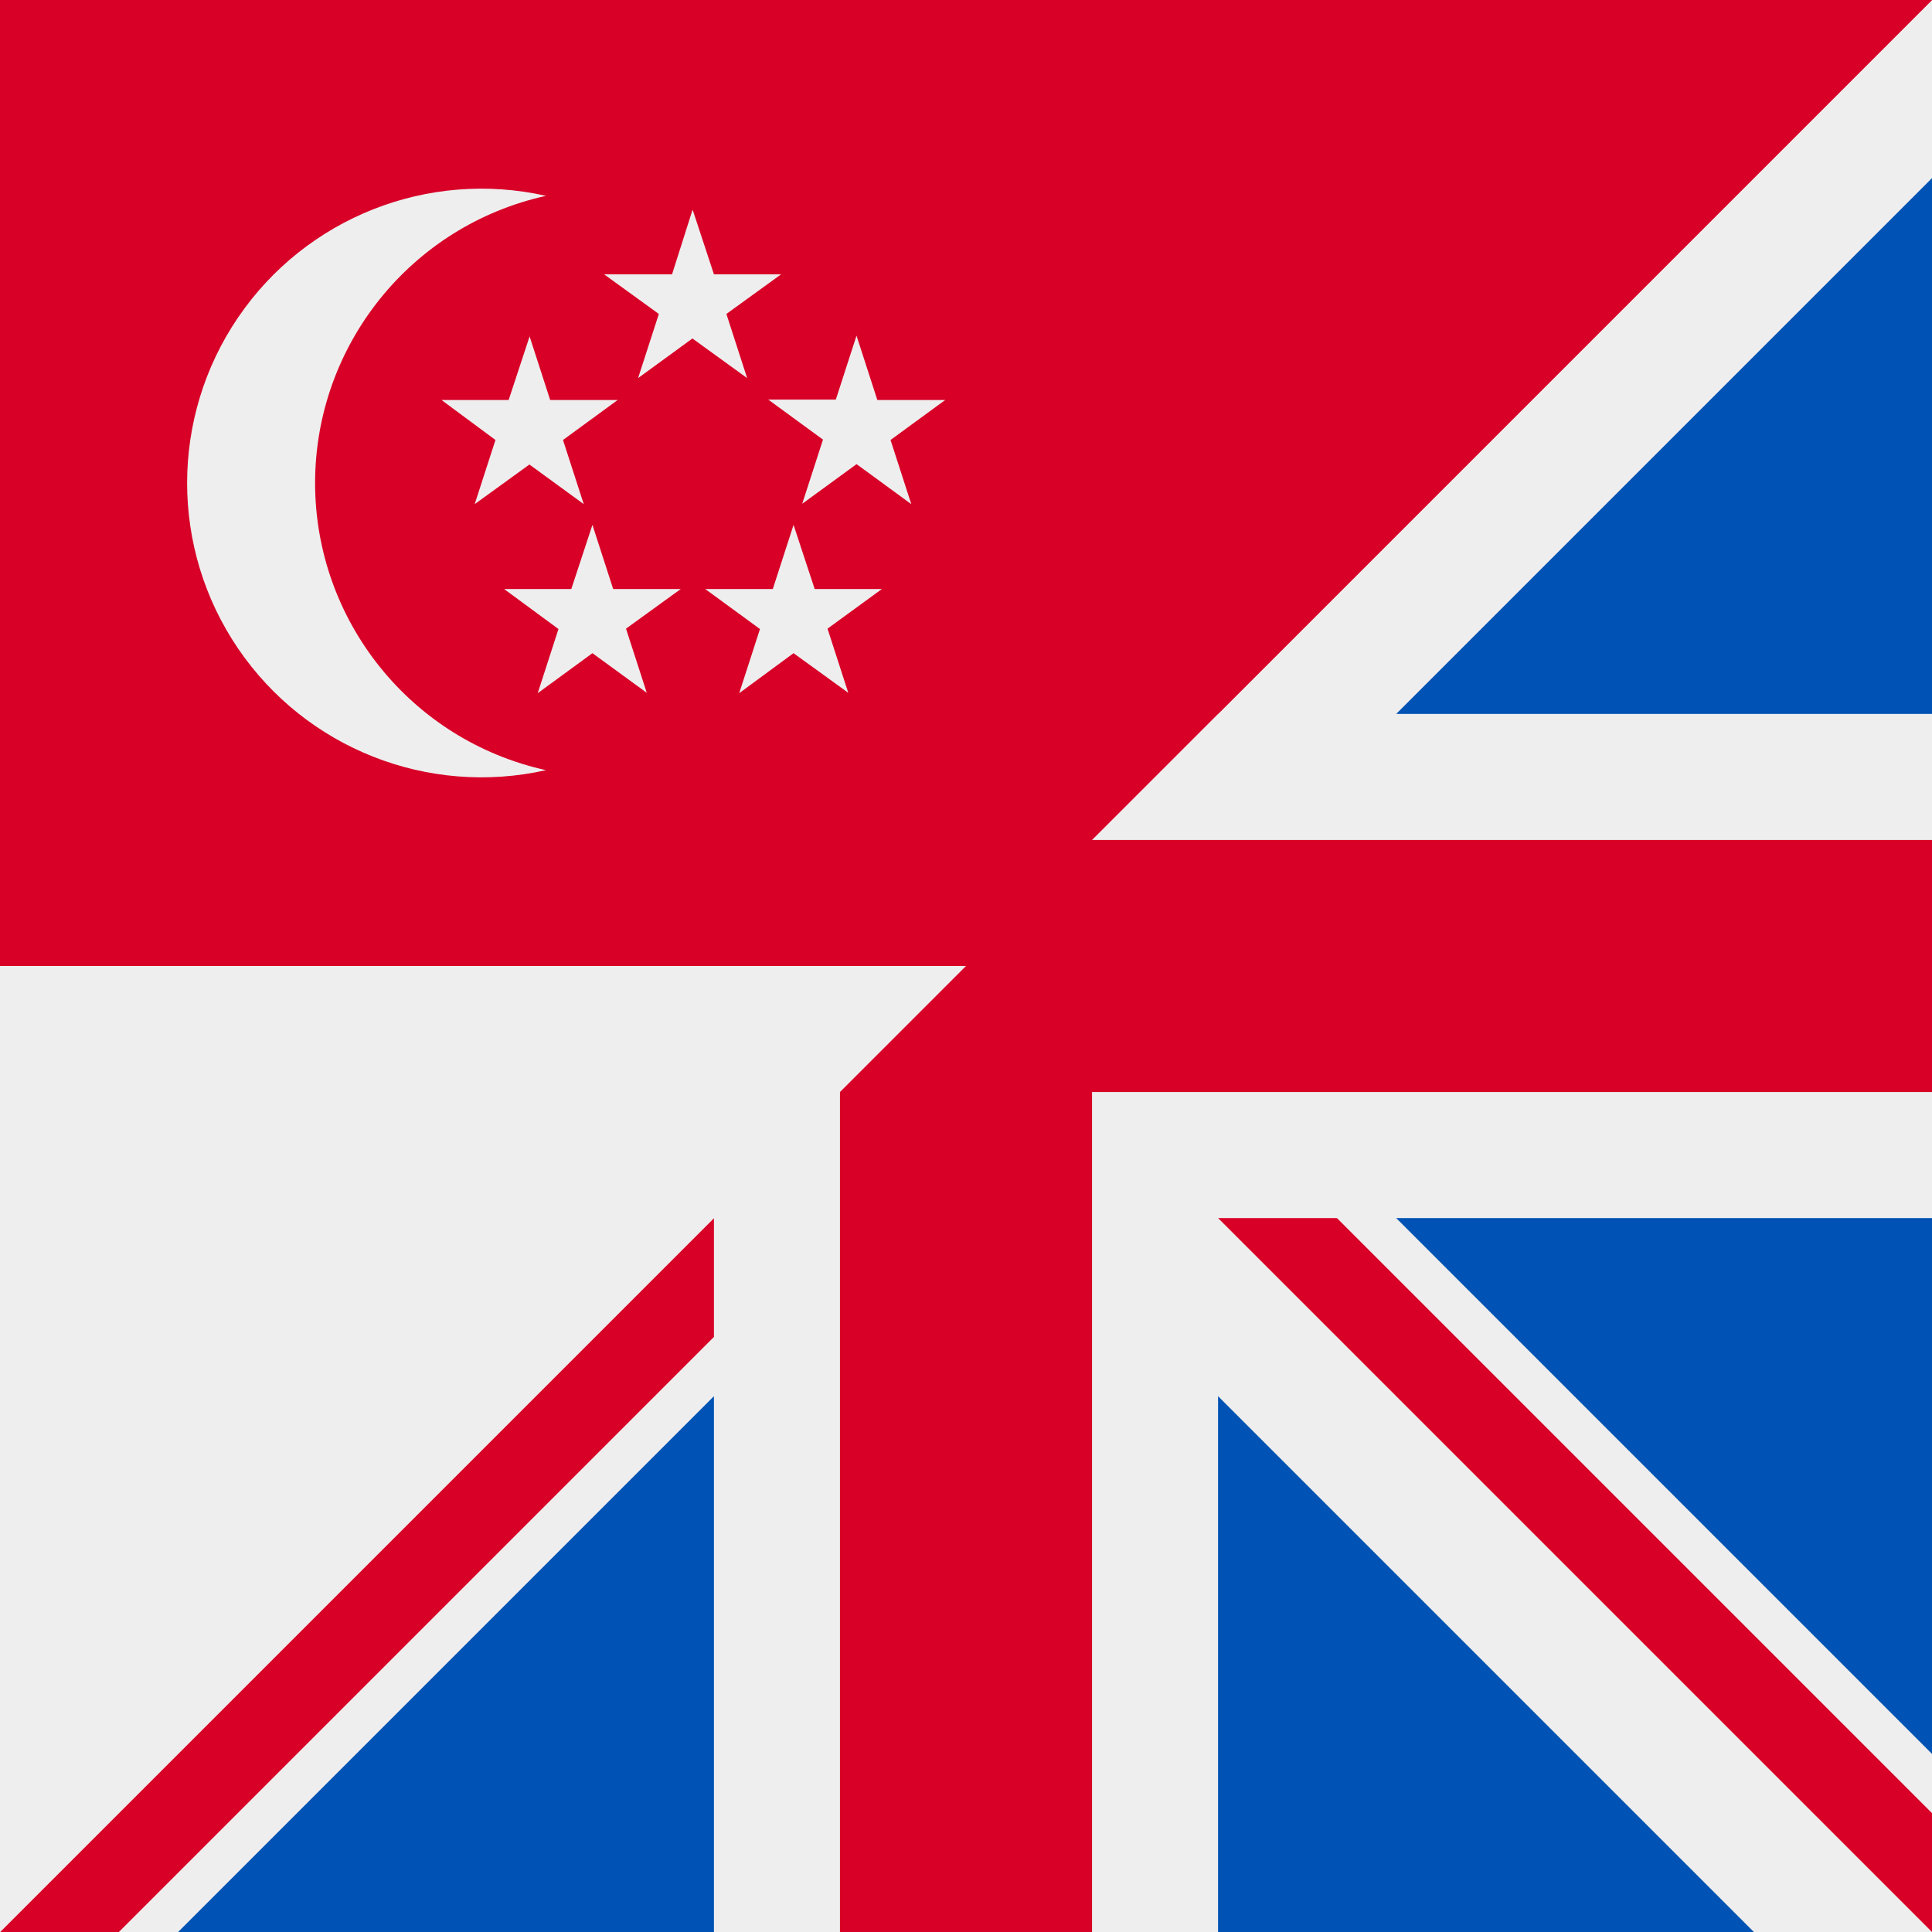
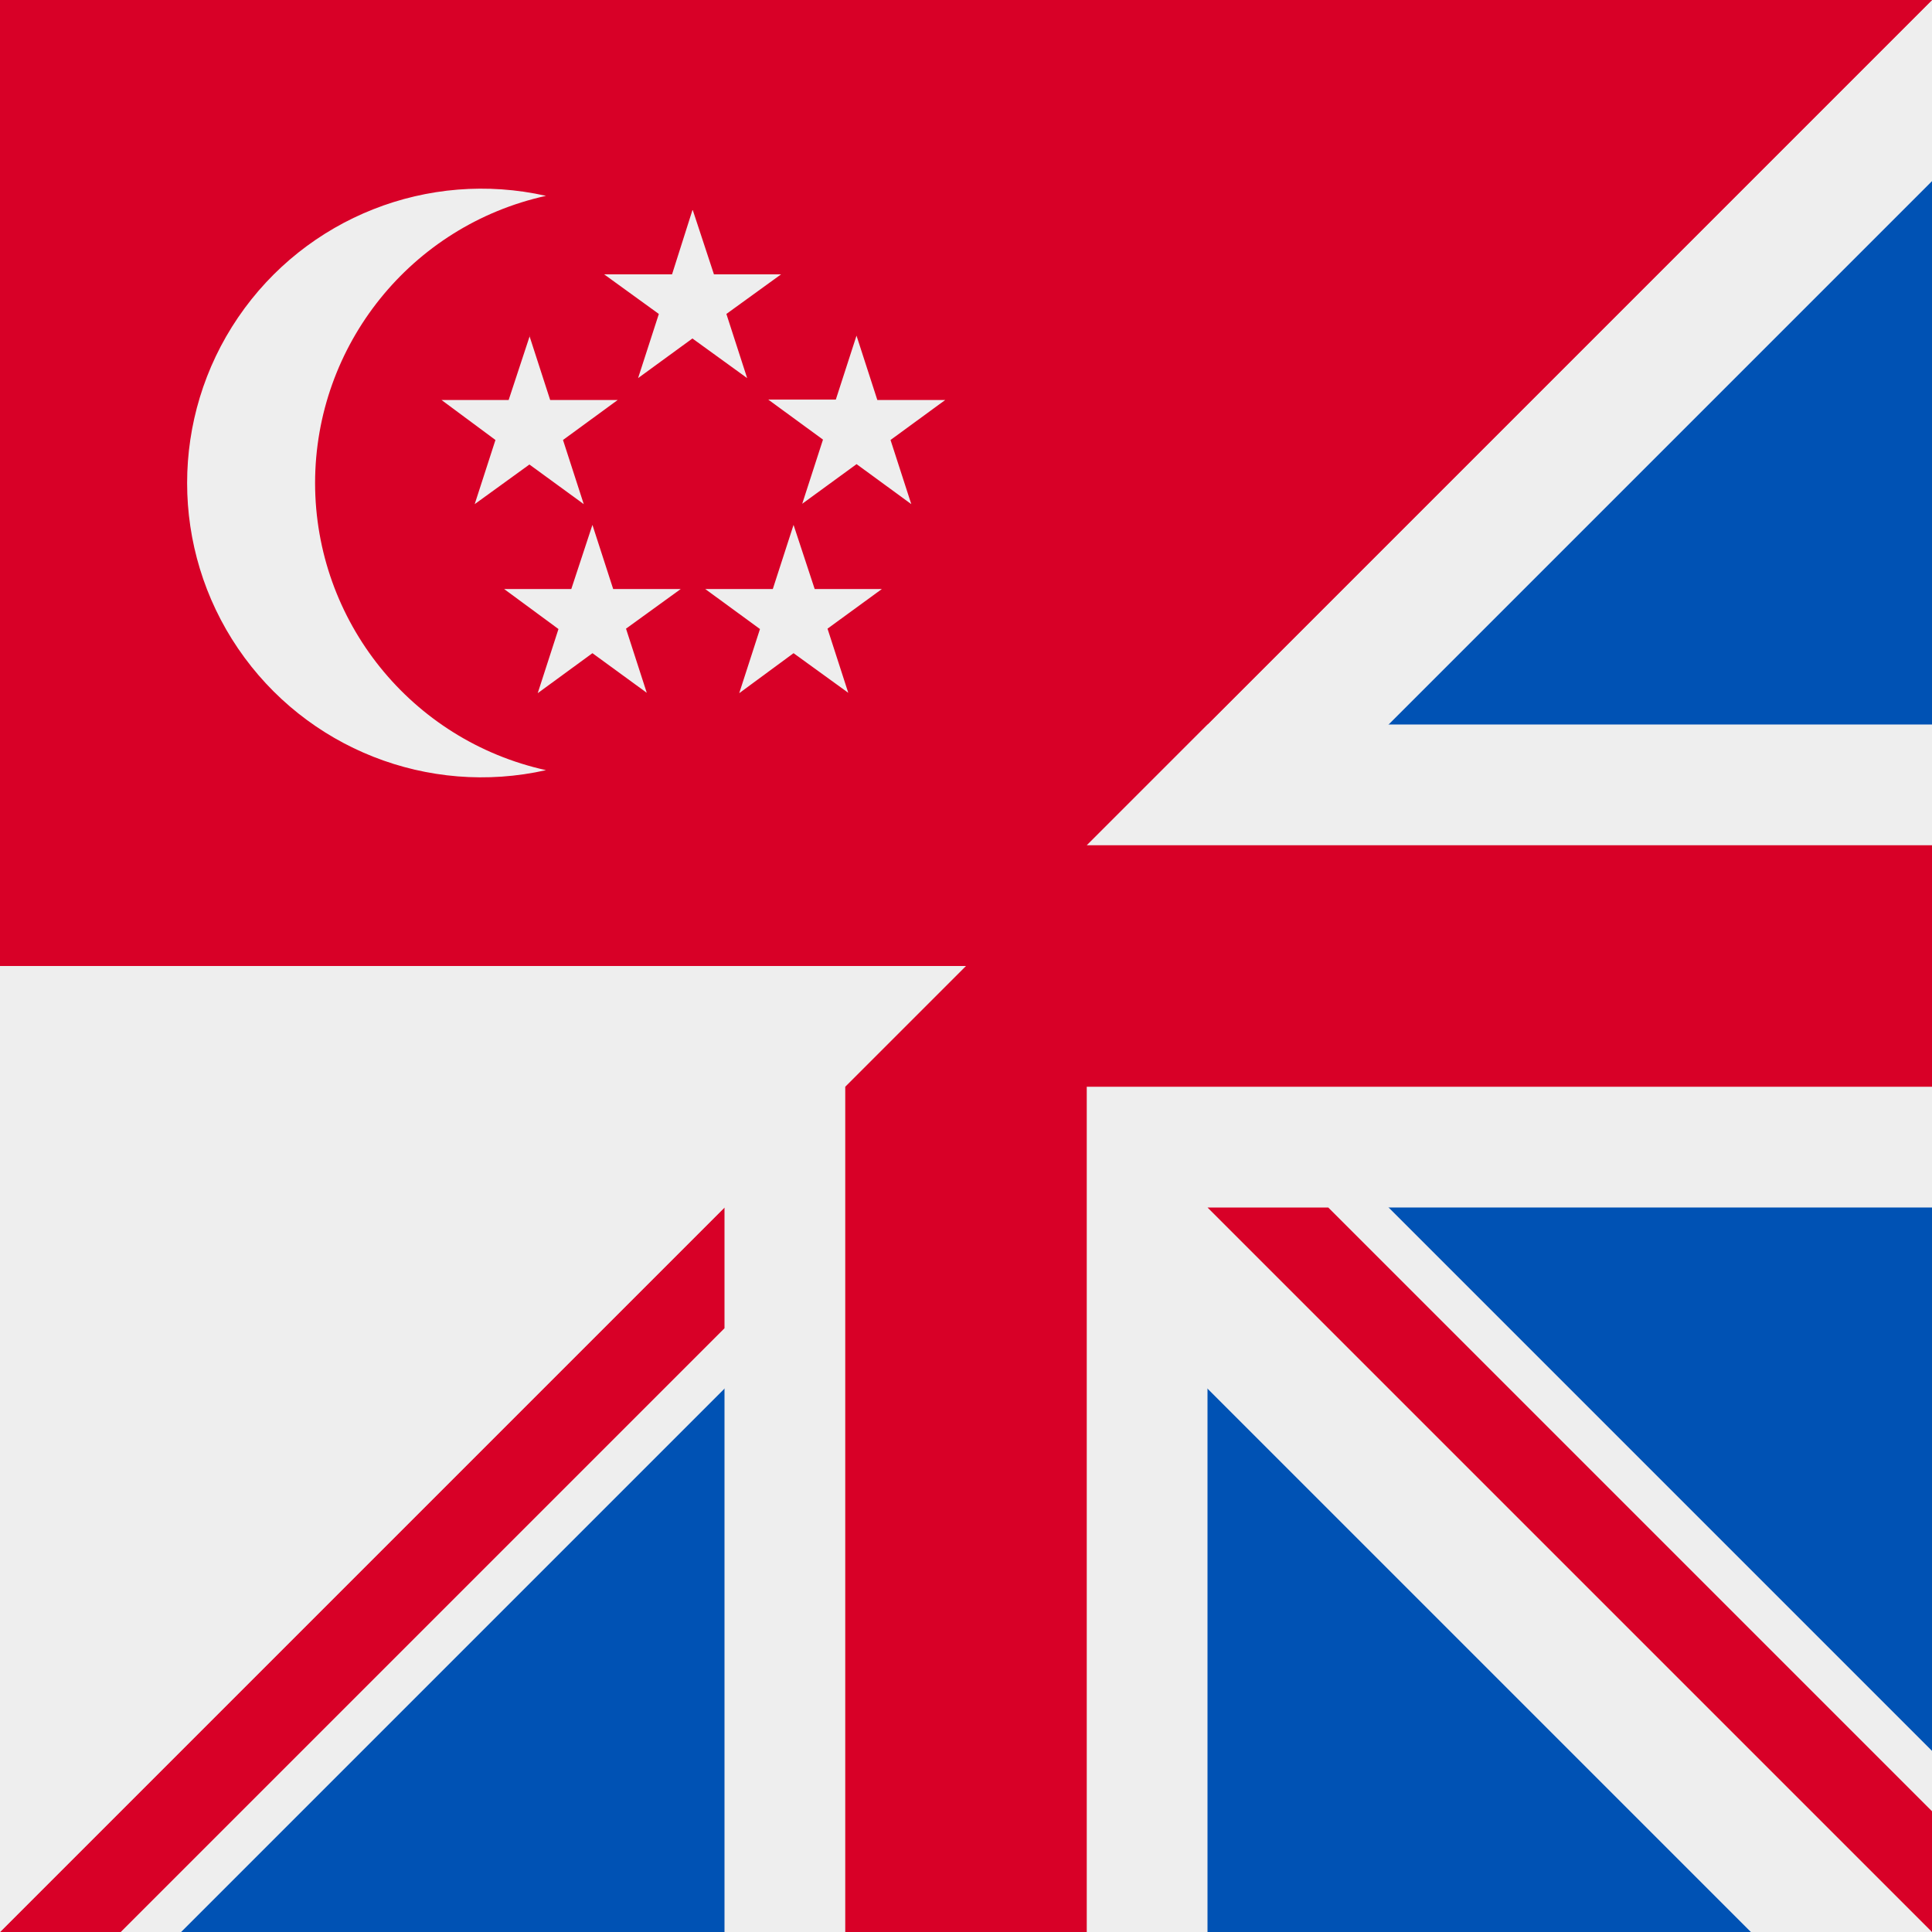
<svg xmlns="http://www.w3.org/2000/svg" width="512" height="512" fill="none">
  <g clip-path="url(#a)">
    <path fill="#EEE" d="M0 204.9h512V512H0z" />
    <path fill="#D80027" d="M0 0h512v256H0z" />
    <path fill="#EEE" d="M83.5 128a78 78 0 0 1 61.2-76.1 78 78 0 1 0 0 152.2A78 78 0 0 1 83.5 128Zm100.1-72.3 5.6 17H207l-14.5 10.5 5.5 17-14.5-10.5-14.4 10.5 5.5-17-14.5-10.5h18l5.4-17Z" />
    <path fill="#EEE" d="m140.3 89 5.5 17h17.9l-14.5 10.6 5.5 17-14.4-10.5-14.5 10.5 5.5-17L117 106h17.8l5.6-17Zm86.7 0 5.5 17h18L236 116.6l5.5 17L227 123l-14.4 10.5 5.5-17-14.5-10.6h17.9l5.5-17Zm-16.7 50.1 5.6 17h17.8l-14.4 10.5 5.5 17-14.5-10.5-14.4 10.6 5.5-17-14.5-10.6h17.9l5.5-17Zm-53.3 0 5.5 17h17.9l-14.5 10.5 5.5 17-14.4-10.5-14.5 10.6 5.5-17-14.4-10.6h17.8l5.6-17Z" />
    <mask id="b" width="513" height="512" x="0" y="0" maskUnits="userSpaceOnUse" style="mask-type:alpha">
      <path fill="#F0F" d="M512 0v512H0L512 0Z" />
    </mask>
    <g mask="url(#b)">
-       <path fill="#EEE" d="M512 512H0V0h512z" />
-       <path fill="#0052B4" d="M322.8 512h142l-142-142v142ZM512 322.8v142l-142-142h142Zm0-275.6v142H370l142-142ZM322.8 0h142l-142 142V0ZM47.2 0h142v142L47.2 0ZM0 189.2v-142l142 142H0Zm0 275.6v-142h142L0 464.8ZM189.2 512h-142l142-142v142Z" />
-       <path fill="#D80027" d="m0 512 189.2-189.2v31.5L31.5 512H0Z" />
-       <path fill="#D80027" d="M0 289.4h222.6V512h66.8V289.4H512v-66.8H289.4V0h-66.8v222.6H0v66.8Z" />
-       <path fill="#D80027" d="m0 31.5 157.7 157.7h31.5L0 0v31.5ZM480.5 0 322.8 157.7v31.5L512 0h-31.5ZM512 512 322.8 322.8h31.5L512 480.5V512Z" />
+       <path fill="#0052B4" d="M512 512H0V0h512z" />
+       <path fill="#EEE" d="M48 0H0v48l208 208L0 464v48h48l208-208 208 208h48v-48L304 256 512 48V0h-48L256 208 48 0Z" />
+       <path fill="#EEE" d="M0 192v128h192v192h128V320h192V192H320V0H192v192H0Z" />
+       <path fill="#D80027" d="M0 224v64h224v224h64V288h224v-64H288V0h-64v224H0Z" />
+       <path fill="#D80027" d="M512 480v32L320 320h32l160 160ZM0 32V0l192 192h-32L0 32ZM480 0h32L320 192v-32L480 0ZM32 512H0l192-192v32L32 512Z" />
    </g>
  </g>
  <defs>
    <clipPath id="a">
      <path fill="#fff" d="M0 0h512v512H0z" />
    </clipPath>
  </defs>
</svg>
